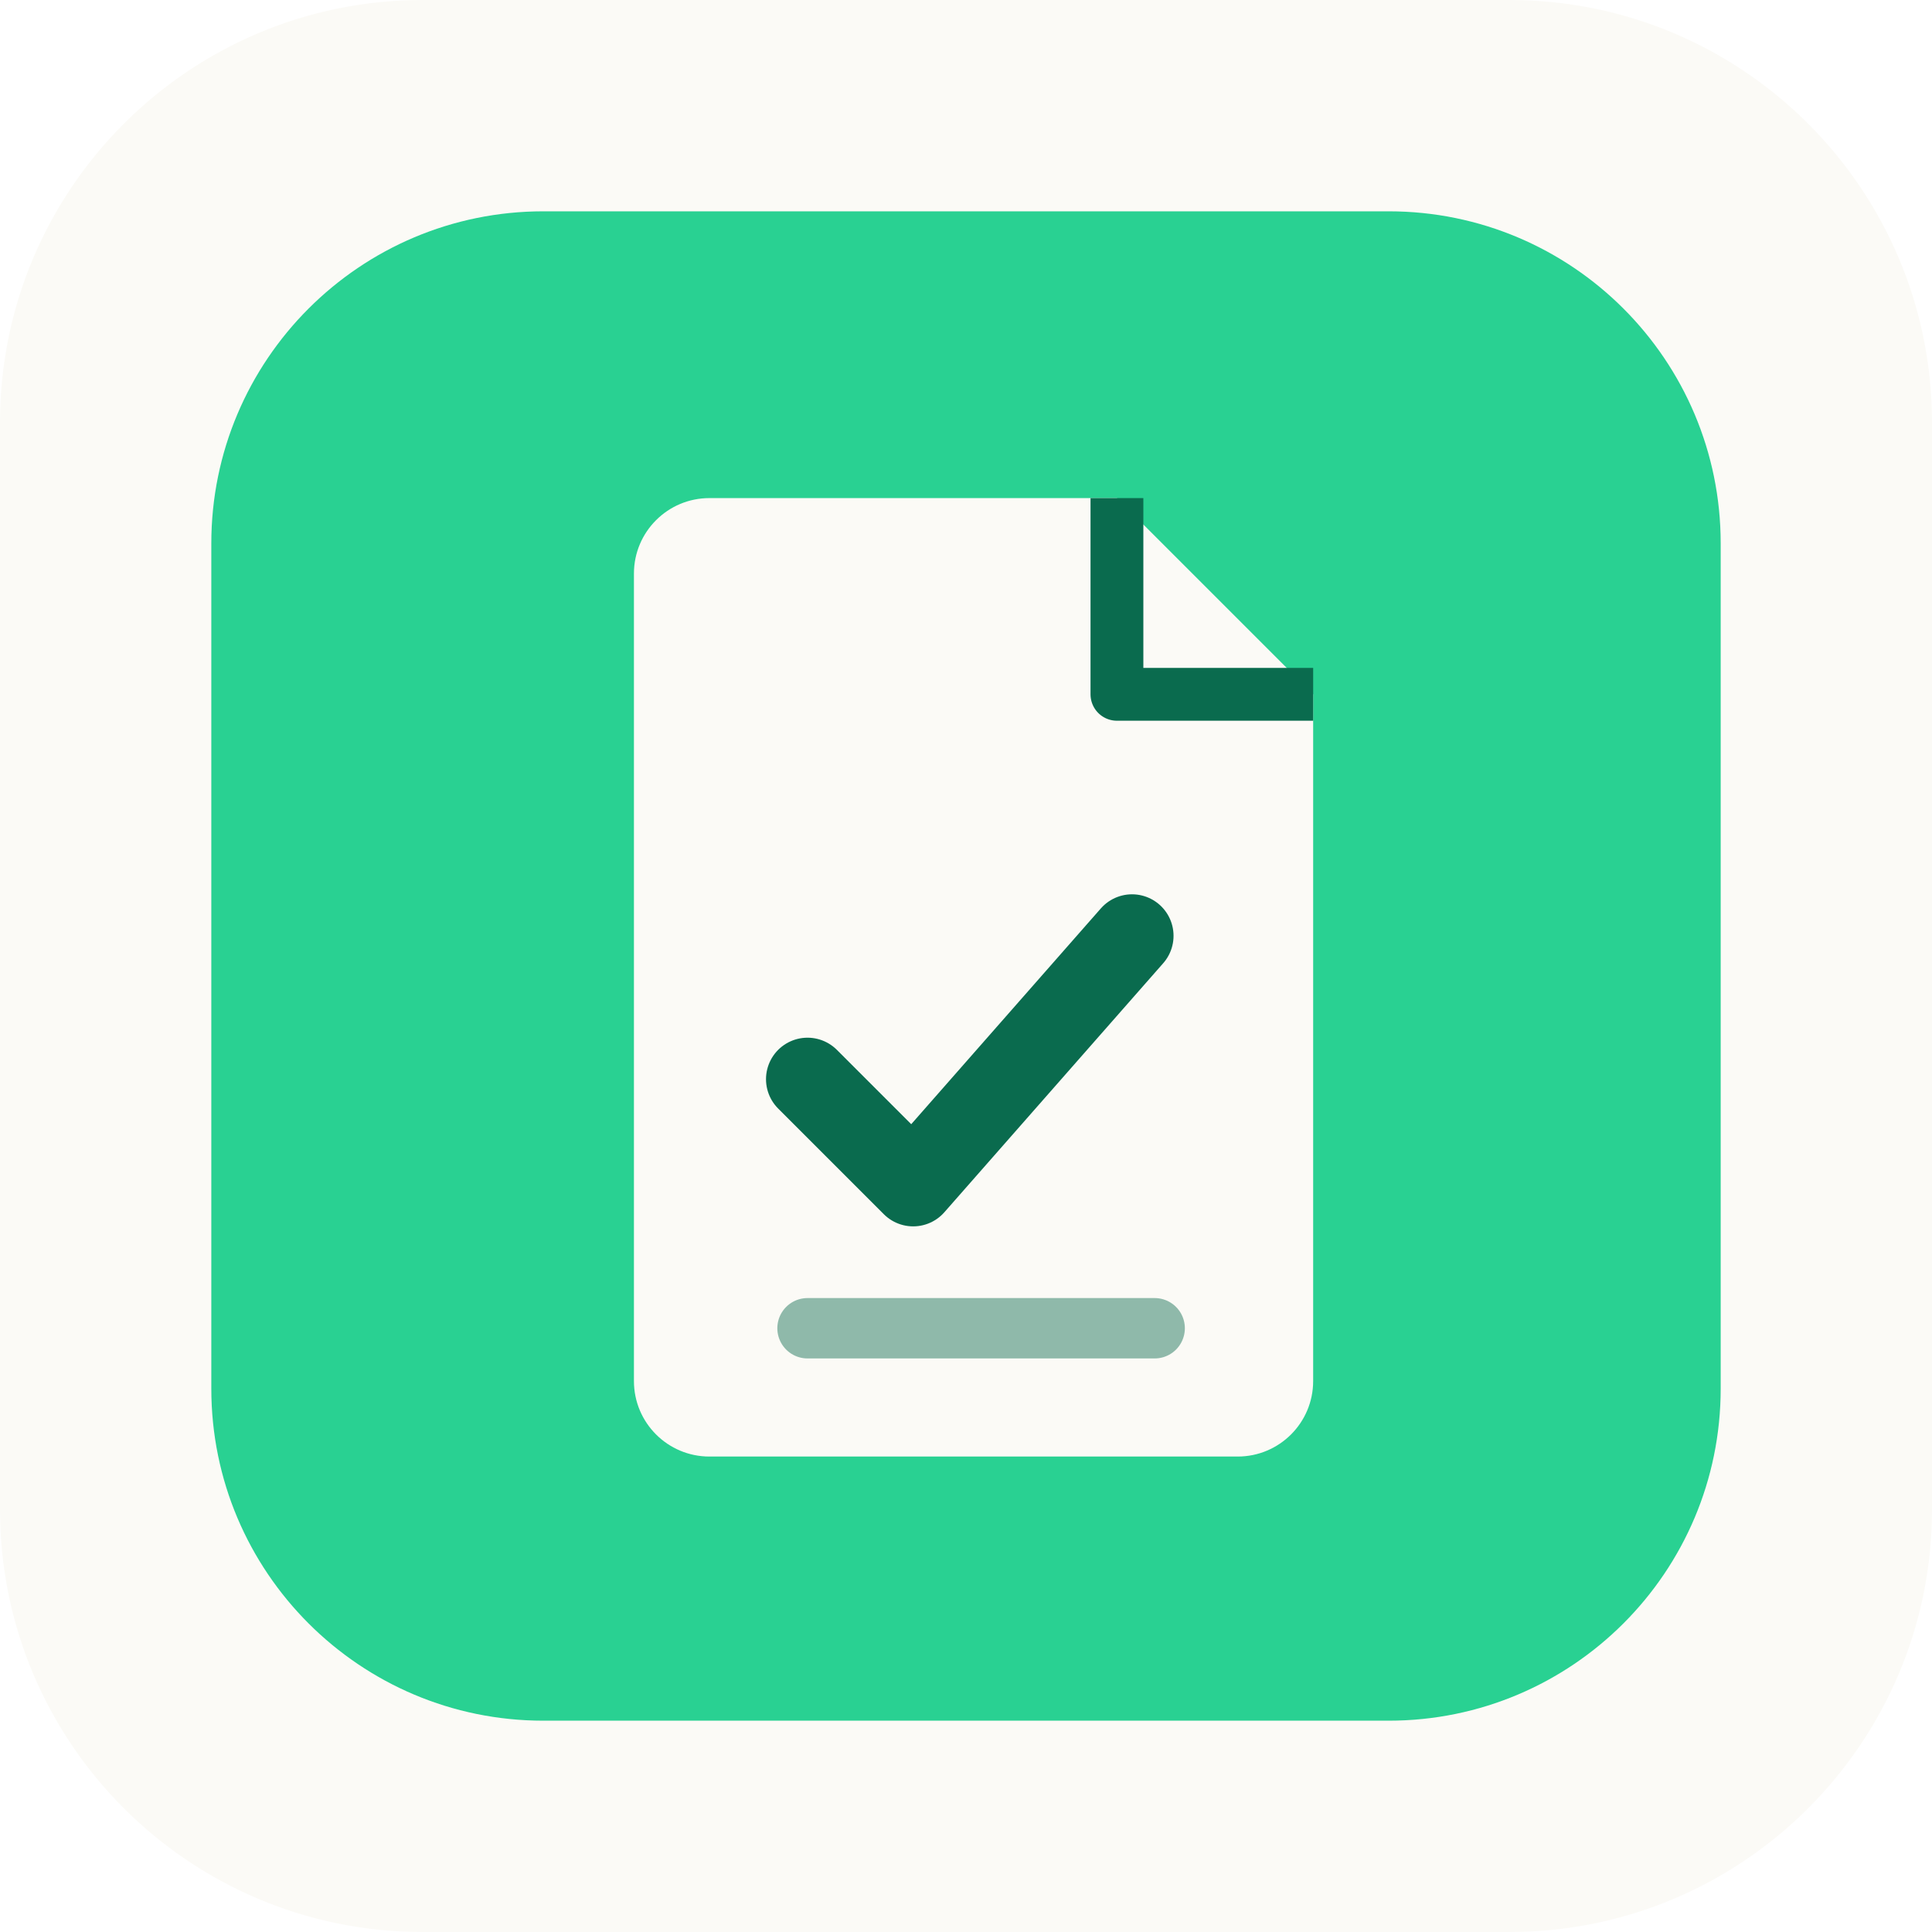
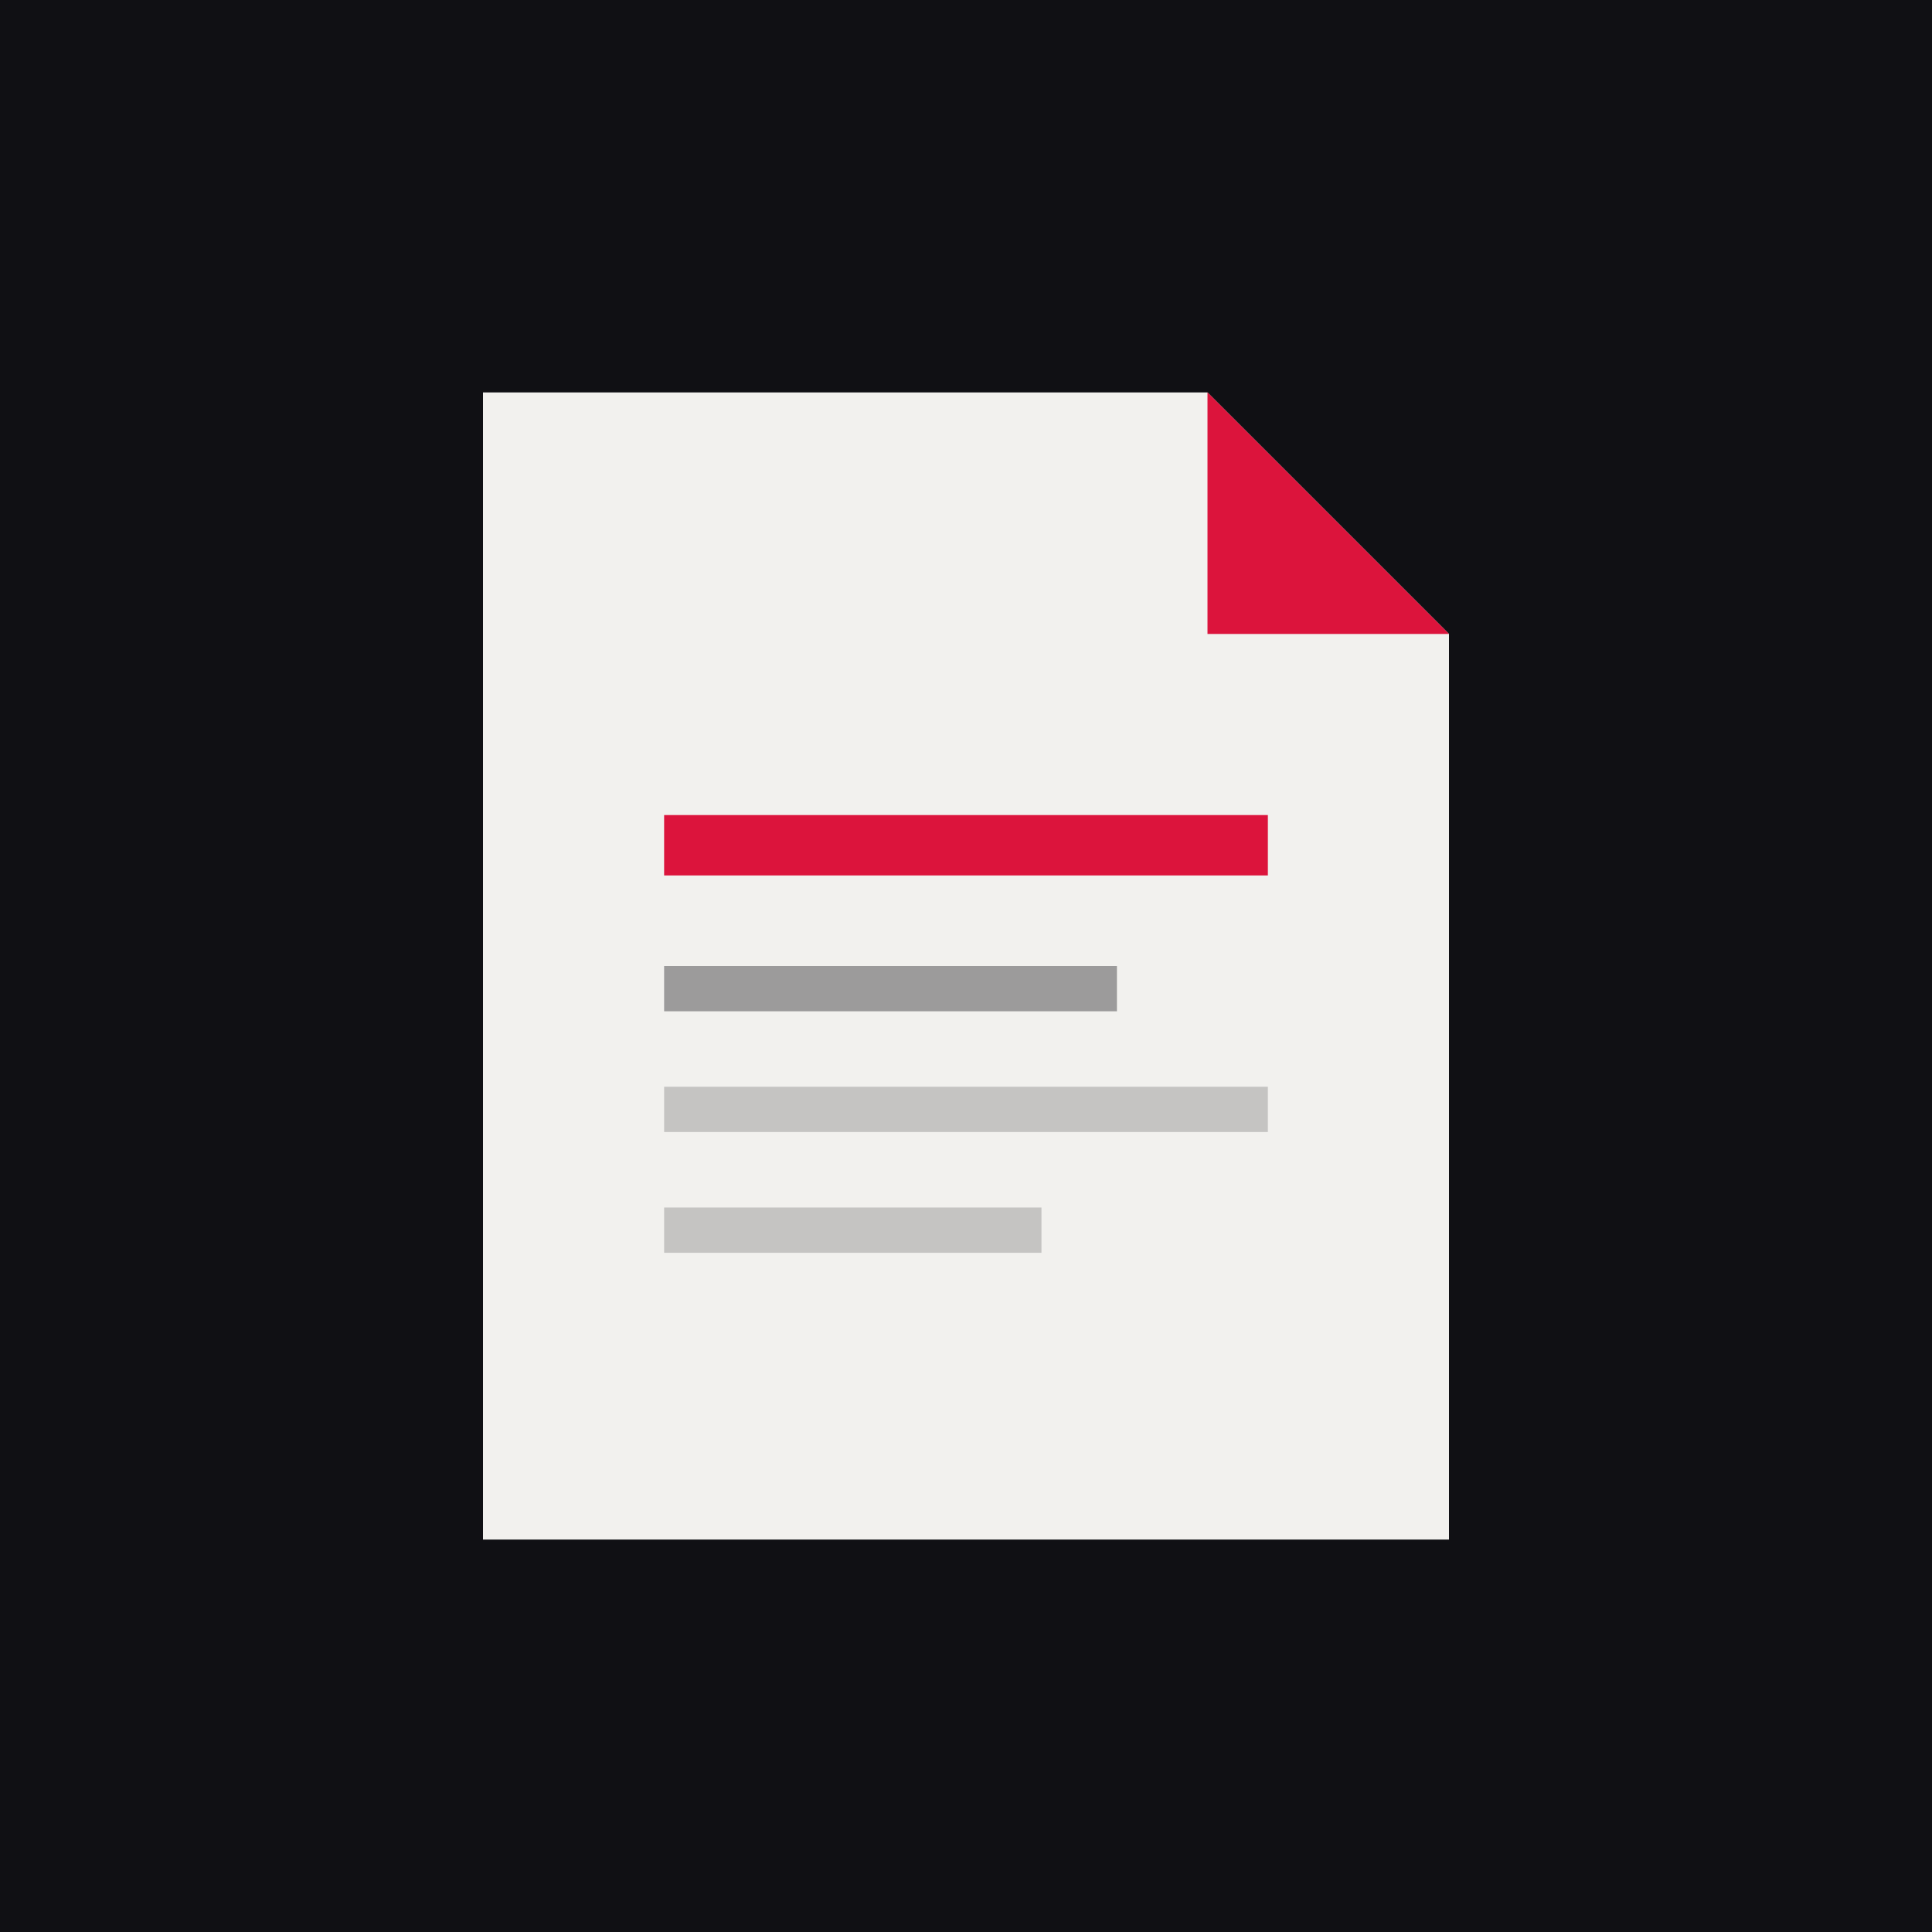
<svg xmlns="http://www.w3.org/2000/svg" viewBox="0 0 512 512" role="img" aria-label="SuperPDF">
-   <rect width="512" height="512" rx="112" fill="#fbfaf6" />
-   <rect x="56" y="56" width="400" height="400" rx="88" fill="#29d192" />
-   <path d="M188 132h108l52 52v182a20 20 0 0 1-20 20H188a20 20 0 0 1-20-20V152a20 20 0 0 1 20-20Z" fill="#fbfaf6" />
-   <path d="M296 132v52h52" fill="none" stroke="#0a6b4e" stroke-width="14" stroke-linejoin="round" />
-   <path d="m214 286 28 28 58-66" fill="none" stroke="#0a6b4e" stroke-width="22" stroke-linecap="round" stroke-linejoin="round" />
-   <path d="M214 352h92" fill="none" stroke="#0a6b4e" stroke-width="16" stroke-linecap="round" opacity=".45" />
+   <rect width="512" height="512" fill="#101014" />
+   <path d="M128 104h192l64 64v240H128z" fill="#f2f1ee" />
+   <path d="M320 104l64 64h-64z" fill="#DC143C" />
+   <rect x="176" y="216" width="160" height="16" fill="#DC143C" />
+   <rect x="176" y="256" width="120" height="12" fill="#101014" opacity="0.38" />
+   <rect x="176" y="288" width="160" height="12" fill="#101014" opacity="0.2" />
+   <rect x="176" y="320" width="100" height="12" fill="#101014" opacity="0.2" />
</svg>
